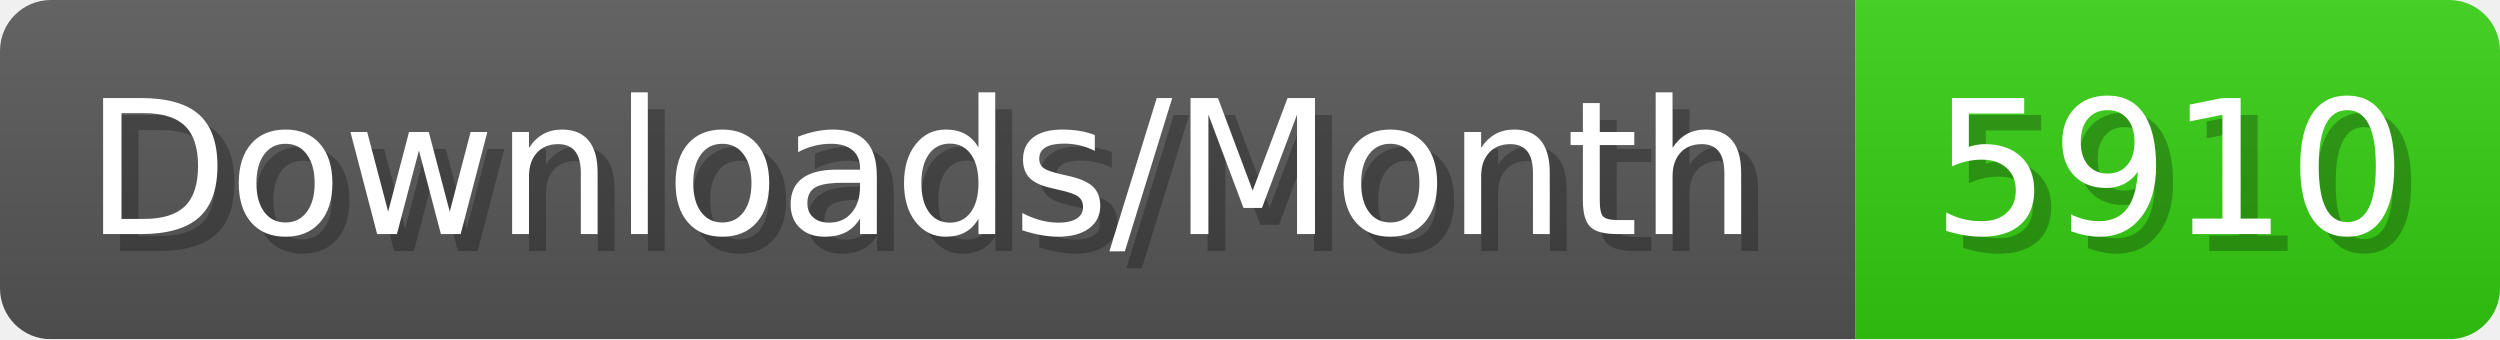
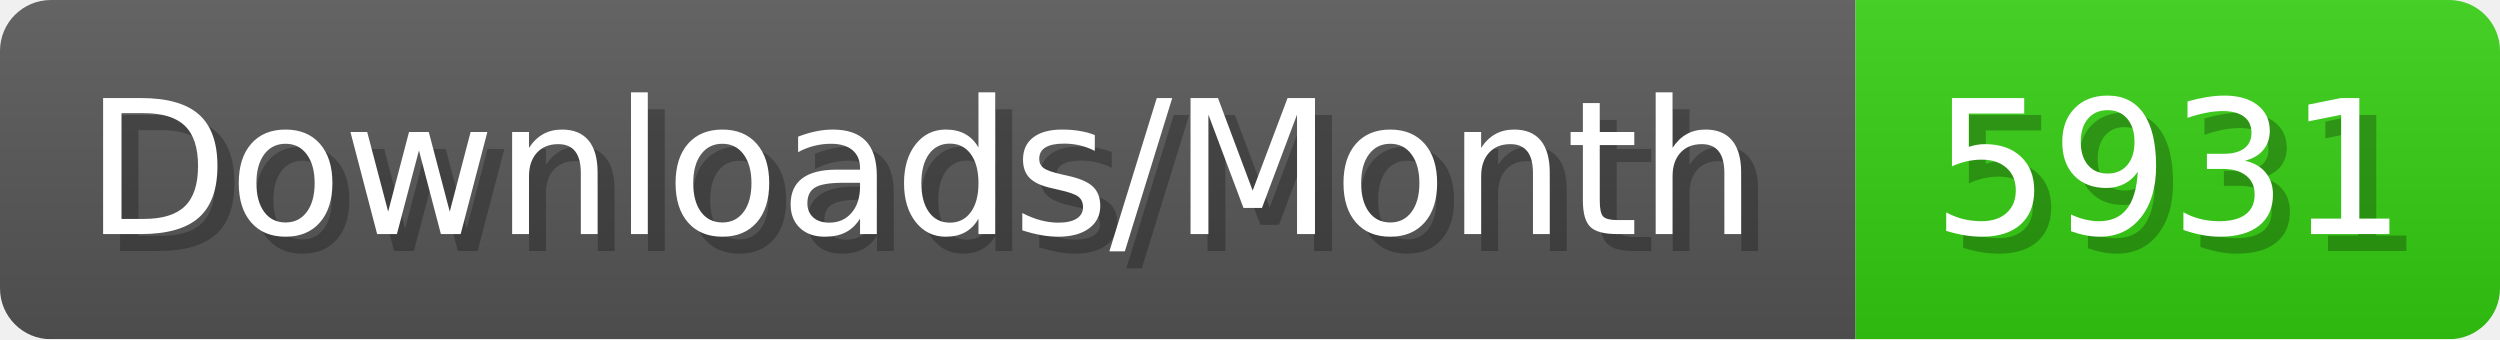
- <svg xmlns="http://www.w3.org/2000/svg" width="147.4" height="20" viewBox="0 0 1474 200" role="img" aria-label="Downloads/Month: 5910">
+ <svg xmlns="http://www.w3.org/2000/svg" width="147.4" height="20" viewBox="0 0 1474 200" role="img" aria-label="Downloads/Month: 5931">
  <linearGradient id="YlXUI" x2="0" y2="100%">
    <stop offset="0" stop-opacity=".1" stop-color="#EEE" />
    <stop offset="1" stop-opacity=".1" />
  </linearGradient>
  <mask id="JHhop">
    <rect width="1474" height="200" rx="30" fill="#FFF" />
  </mask>
  <g mask="url(#JHhop)">
    <rect width="1094" height="200" fill="#555" />
    <rect width="380" height="200" fill="#3C1" x="1094" />
    <rect width="1474" height="200" fill="url(#YlXUI)" />
  </g>
  <g aria-hidden="true" fill="#fff" text-anchor="start" font-family="Verdana,DejaVu Sans,sans-serif" font-size="110">
    <text x="60" y="148" textLength="994" fill="#000" opacity="0.25">Downloads/Month</text>
    <text x="50" y="138" textLength="994">Downloads/Month</text>
-     <text x="1149" y="148" textLength="280" fill="#000" opacity="0.25">5910</text>
-     <text x="1139" y="138" textLength="280">5910</text>
+     <text x="1149" y="148" textLength="280" fill="#000" opacity="0.25">5931</text>
+     <text x="1139" y="138" textLength="280">5931</text>
  </g>
</svg>
